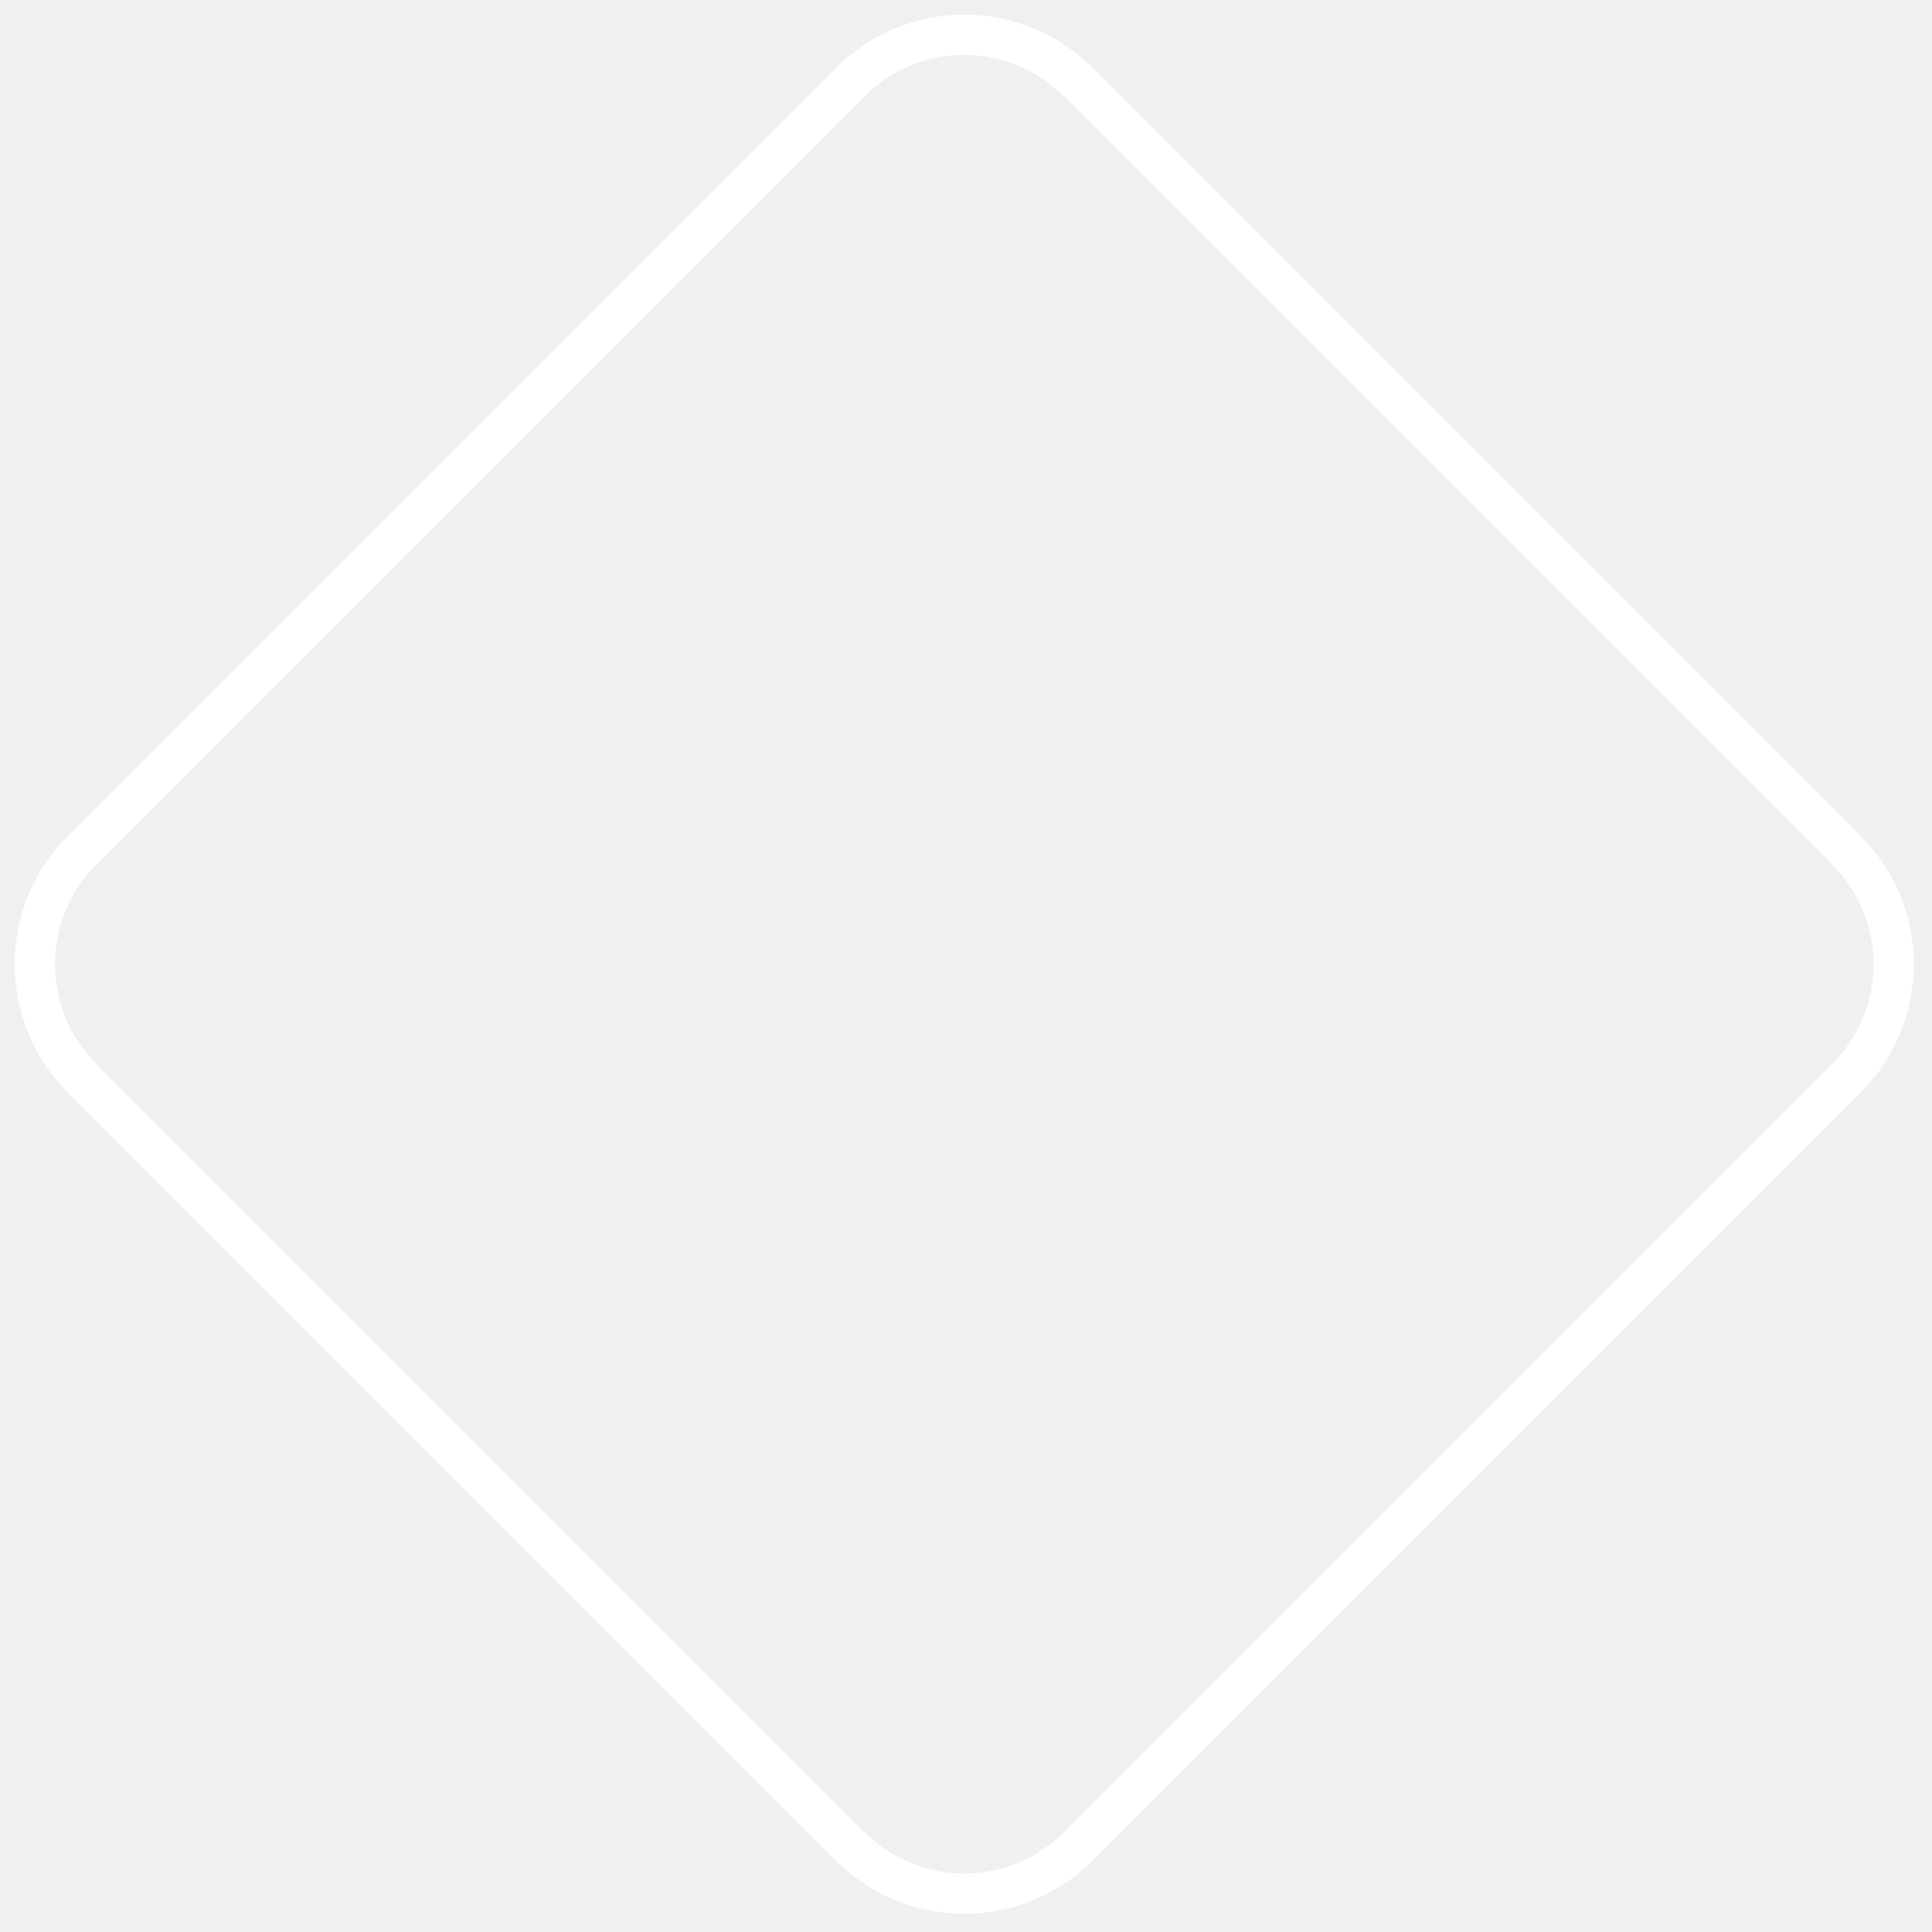
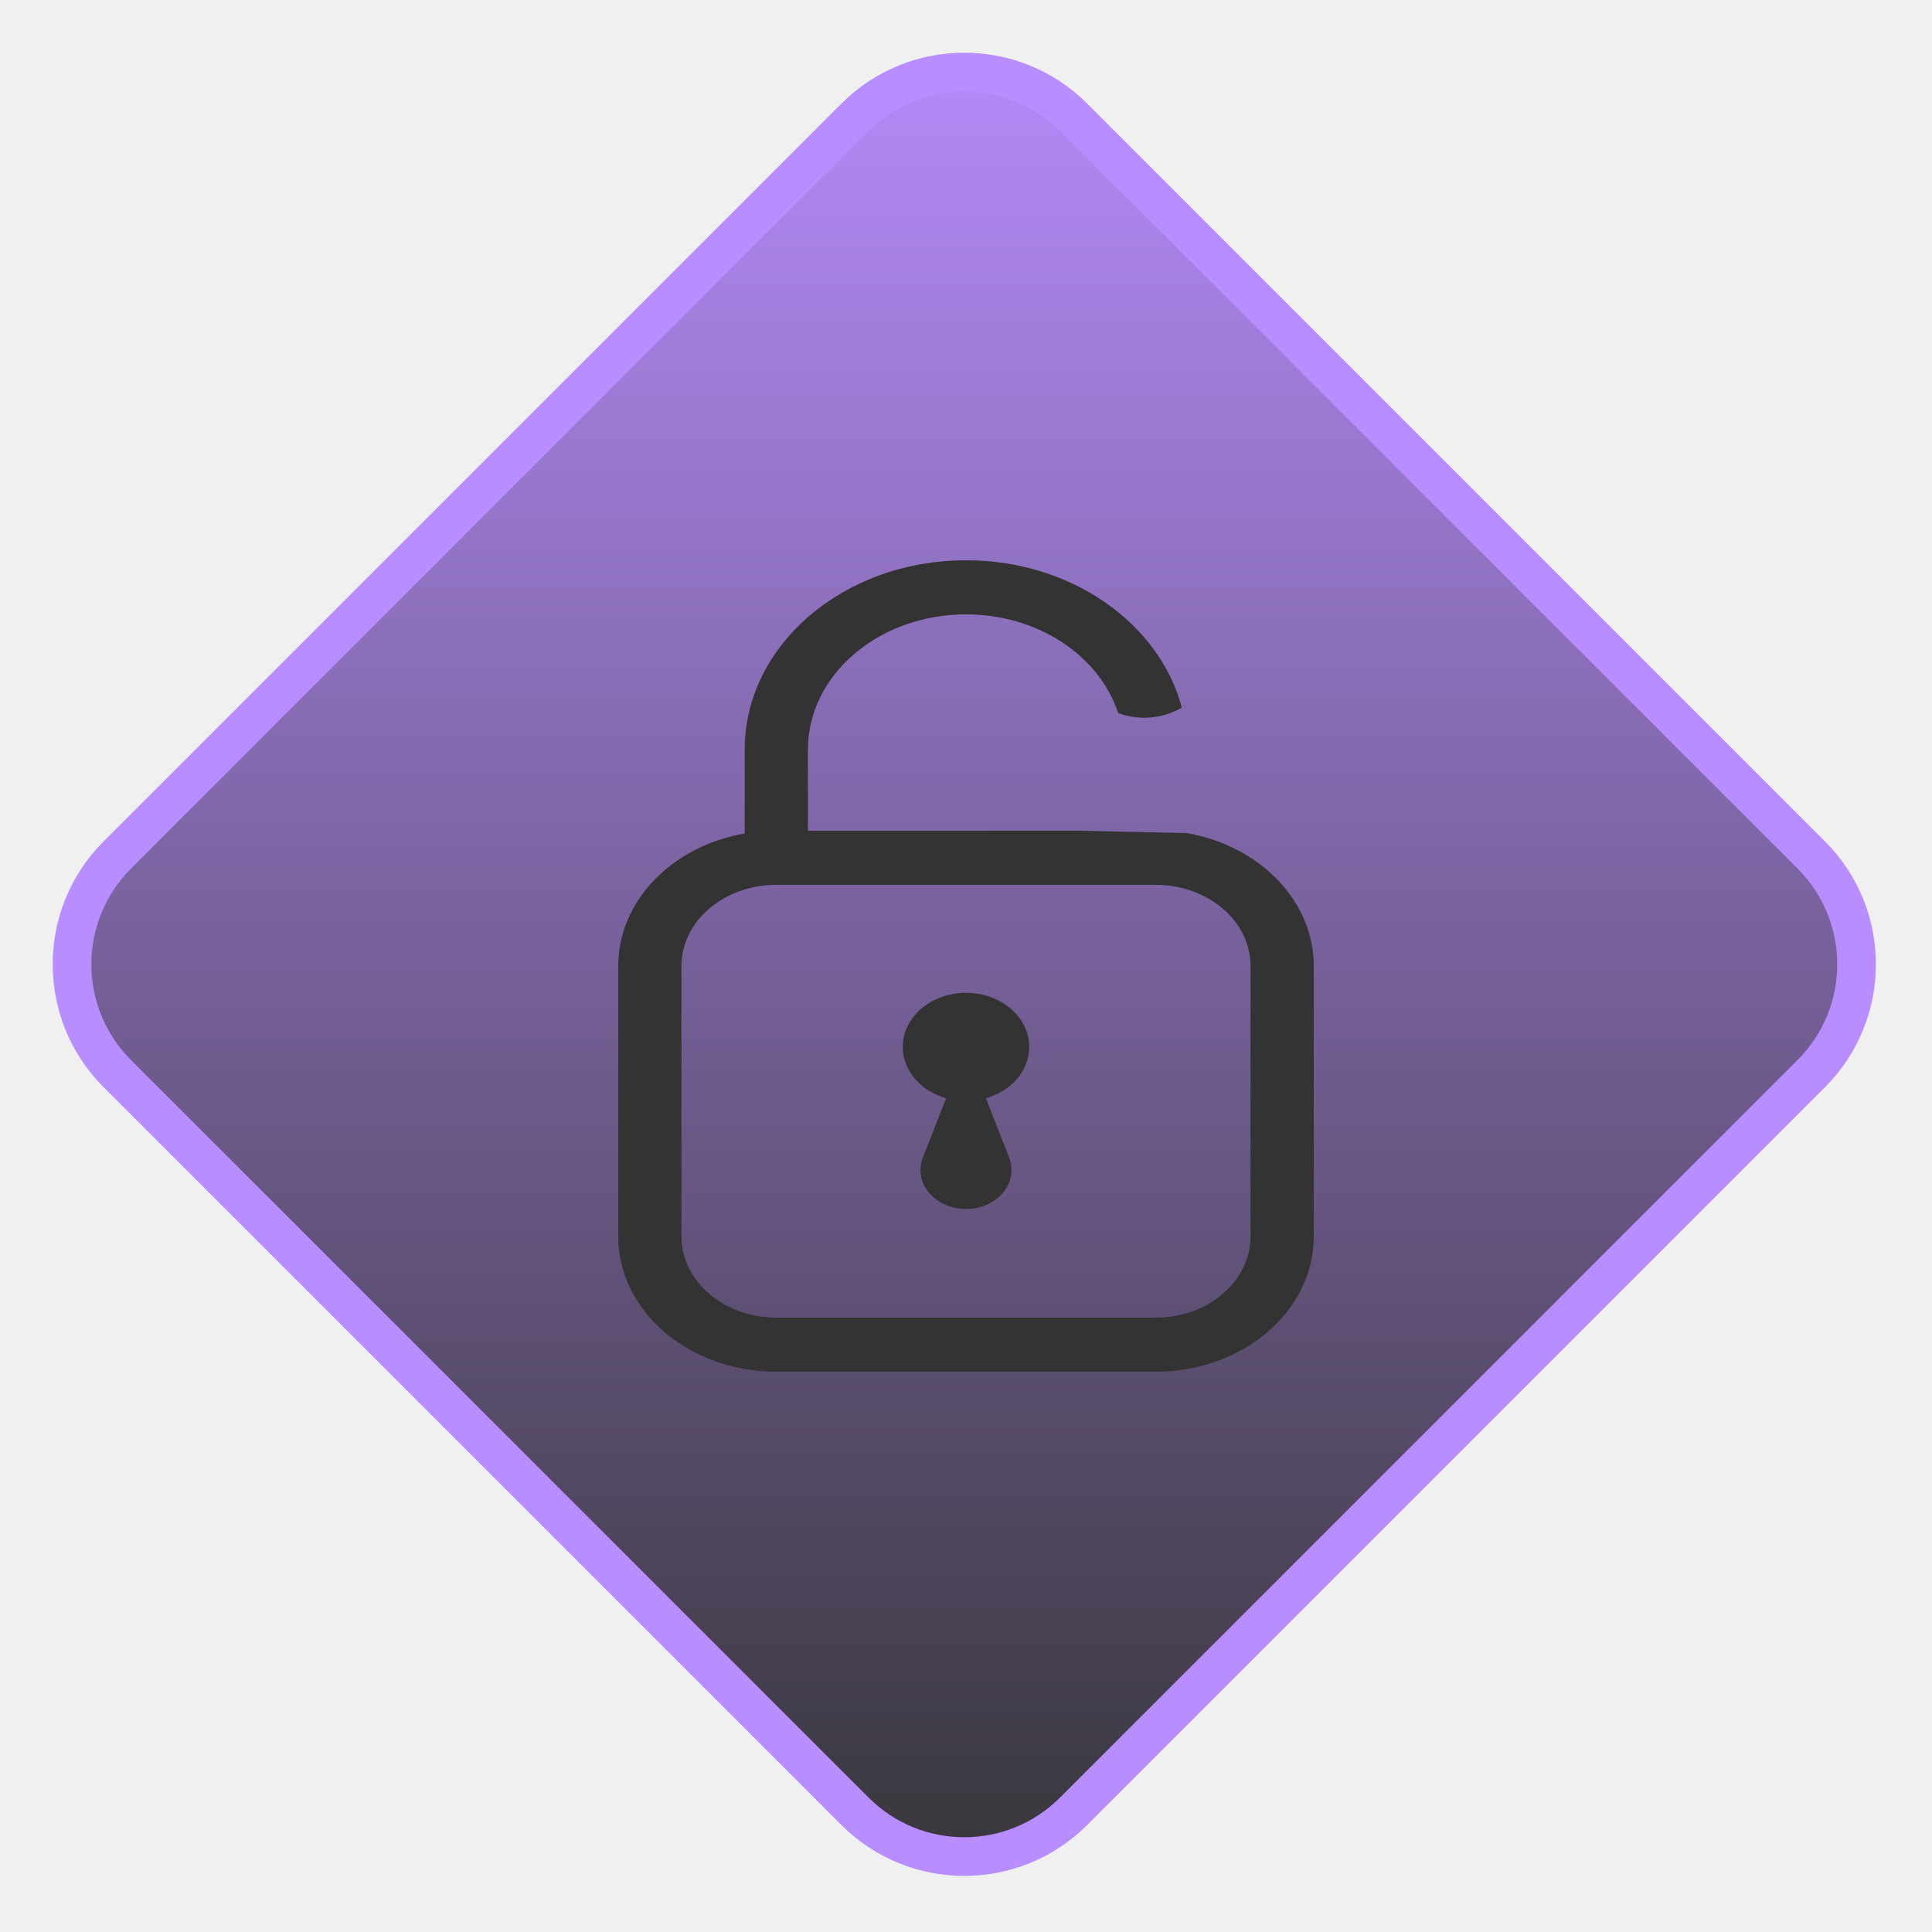
- <svg xmlns="http://www.w3.org/2000/svg" width="48px" height="48px" viewBox="0 0 48 48" version="1.1">
-   <defs />
-   <g id="shape" stroke="none" stroke-width="1" fill="none" fill-rule="evenodd">
-     <g id="icon-delete">
-       <g id="noun_fork_60030" transform="translate(24, 24) rotate(90) translate(-24, -24) translate(-2, -2)" stroke="#ffffff">
-         <rect id="Rectangle-33" transform="translate(25.95584, 26.04416) rotate(45) translate(-25.95584, -26.04416) " x="8.456" y="8.544" width="35" height="35" rx="4" />
+ <svg xmlns="http://www.w3.org/2000/svg" width="50px" height="50px" viewBox="0 0 50 50" version="1.1">
+   <defs>
+     <linearGradient x1="0%" y1="100%" x2="100%" y2="0%" id="linearGradient-1">
+       <stop stop-color="#b88dff" offset="0%" />
+       <stop stop-color="#333" offset="100%" />
+     </linearGradient>
+   </defs>
+   <g id="openlock" stroke="none" stroke-width="1" fill="none" fill-rule="evenodd">
+     <g fill-rule="nonzero">
+       <g id="noun_fork_60030" transform="translate(25, 25) rotate(90) translate(-25, -25) ">
+         <rect id="Rectangle-33" stroke="#b88dff" fill="url(#linearGradient-1)" transform="translate(24.95584, 25.04416) rotate(45) translate(-24.95584, -25.04416) " x="7.456" y="7.544" width="35" height="35" rx="4" />
+         <g id="Group" transform="translate(25, 25) rotate(-90) translate(-25, -25) translate(13, 13)" fill="#333333">
+           <path d="M12,1.5 C14.727,1.5 17.009,3.131 17.586,5.315 C17.088,5.601 16.484,5.656 15.938,5.455 C15.457,3.98 13.876,2.9 12,2.9 C9.741,2.9 7.909,4.467 7.909,6.4 L7.909,6.4 L7.909,8.5 L15,8.499 L15,8.5 L17.727,8.561 C19.564,8.891 20.902,10.236 20.995,11.823 L21,12 L21,19 C21,20.933 19.168,22.5 16.909,22.5 L16.909,22.5 L7.091,22.5 C4.832,22.5 3,20.933 3,19 L3,19 L3,12 C3,10.337 4.368,8.903 6.273,8.57 L6.273,8.57 L6.273,6.4 C6.273,3.694 8.837,1.5 12,1.5 Z M16.909,9.9 L7.091,9.9 C5.735,9.9 4.636,10.84 4.636,12 L4.636,12 L4.636,19 C4.636,20.16 5.735,21.1 7.091,21.1 L7.091,21.1 L16.909,21.1 C18.265,21.1 19.364,20.16 19.364,19 L19.364,19 L19.364,12 C19.364,10.84 18.265,9.9 16.909,9.9 L16.909,9.9 Z M12.179,12.703 C13.011,12.781 13.64,13.384 13.636,14.1 C13.633,14.701 13.182,15.234 12.515,15.423 L13.121,16.97 C13.278,17.385 13.105,17.84 12.692,18.096 C12.279,18.353 11.721,18.353 11.308,18.096 C10.895,17.84 10.722,17.385 10.879,16.97 L11.485,15.423 C10.69,15.197 10.223,14.495 10.401,13.796 C10.58,13.096 11.347,12.624 12.179,12.703 Z" id="Combined-Shape" />
+         </g>
      </g>
    </g>
  </g>
</svg>
